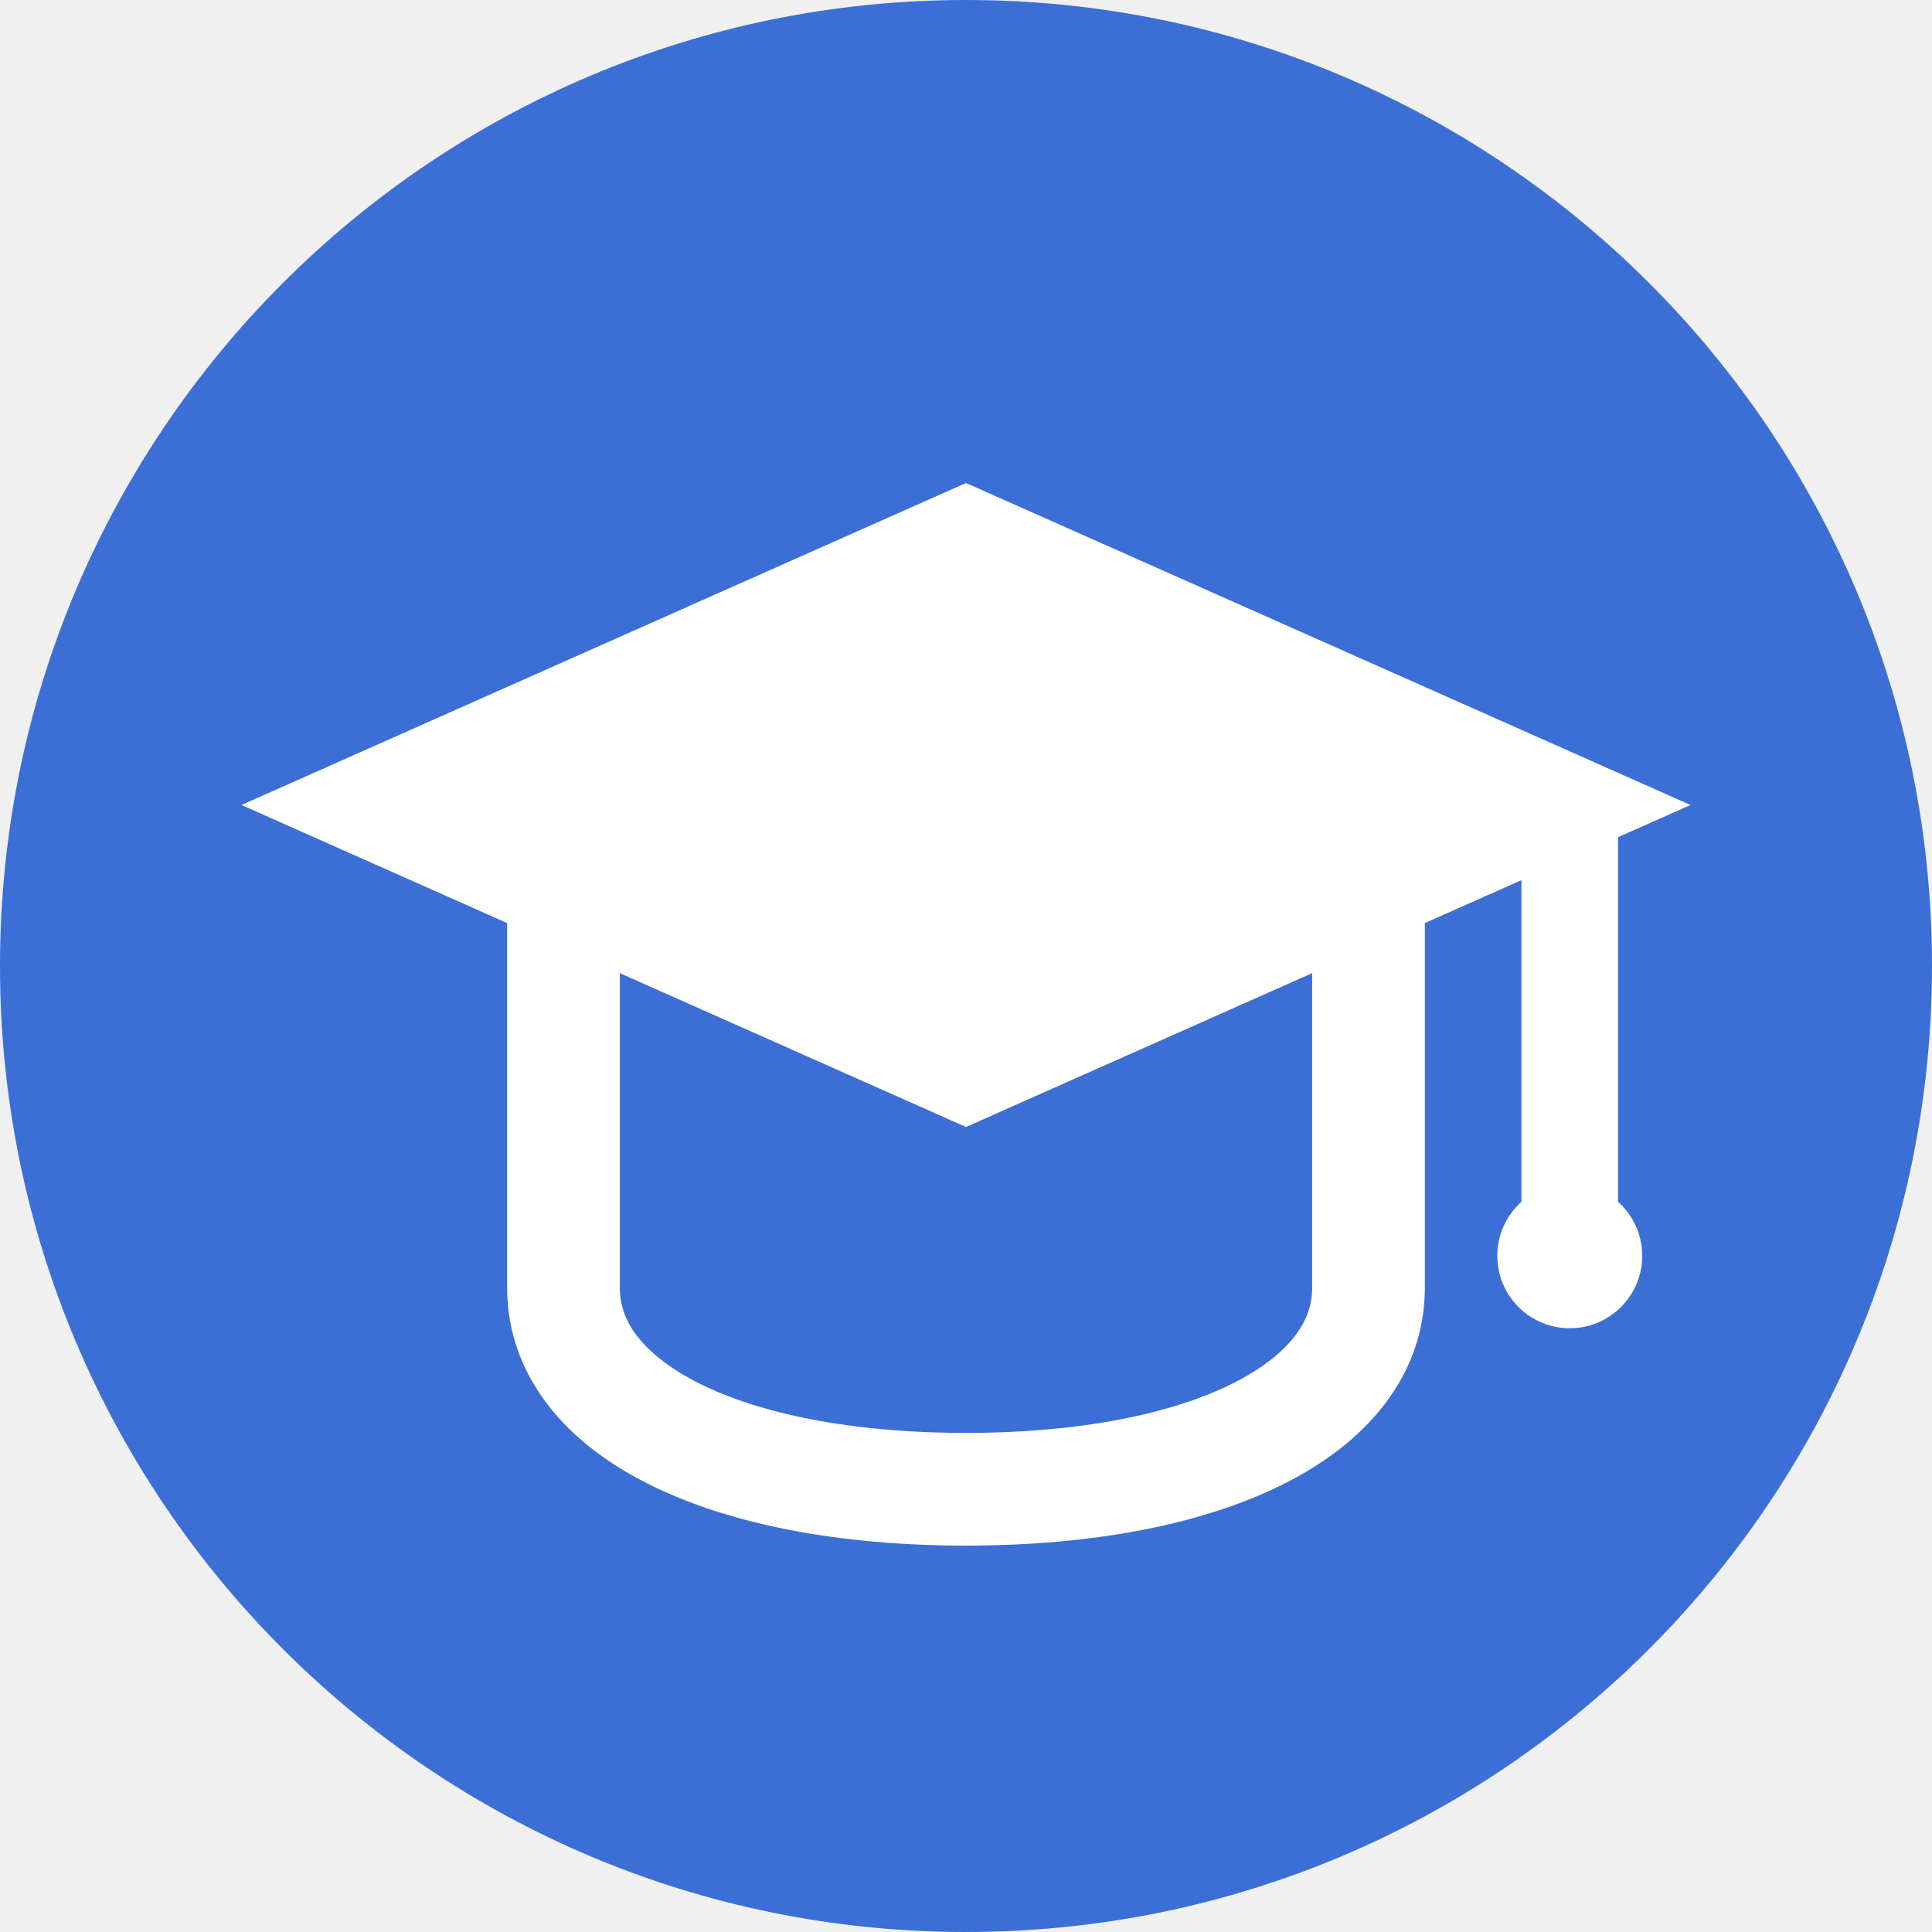
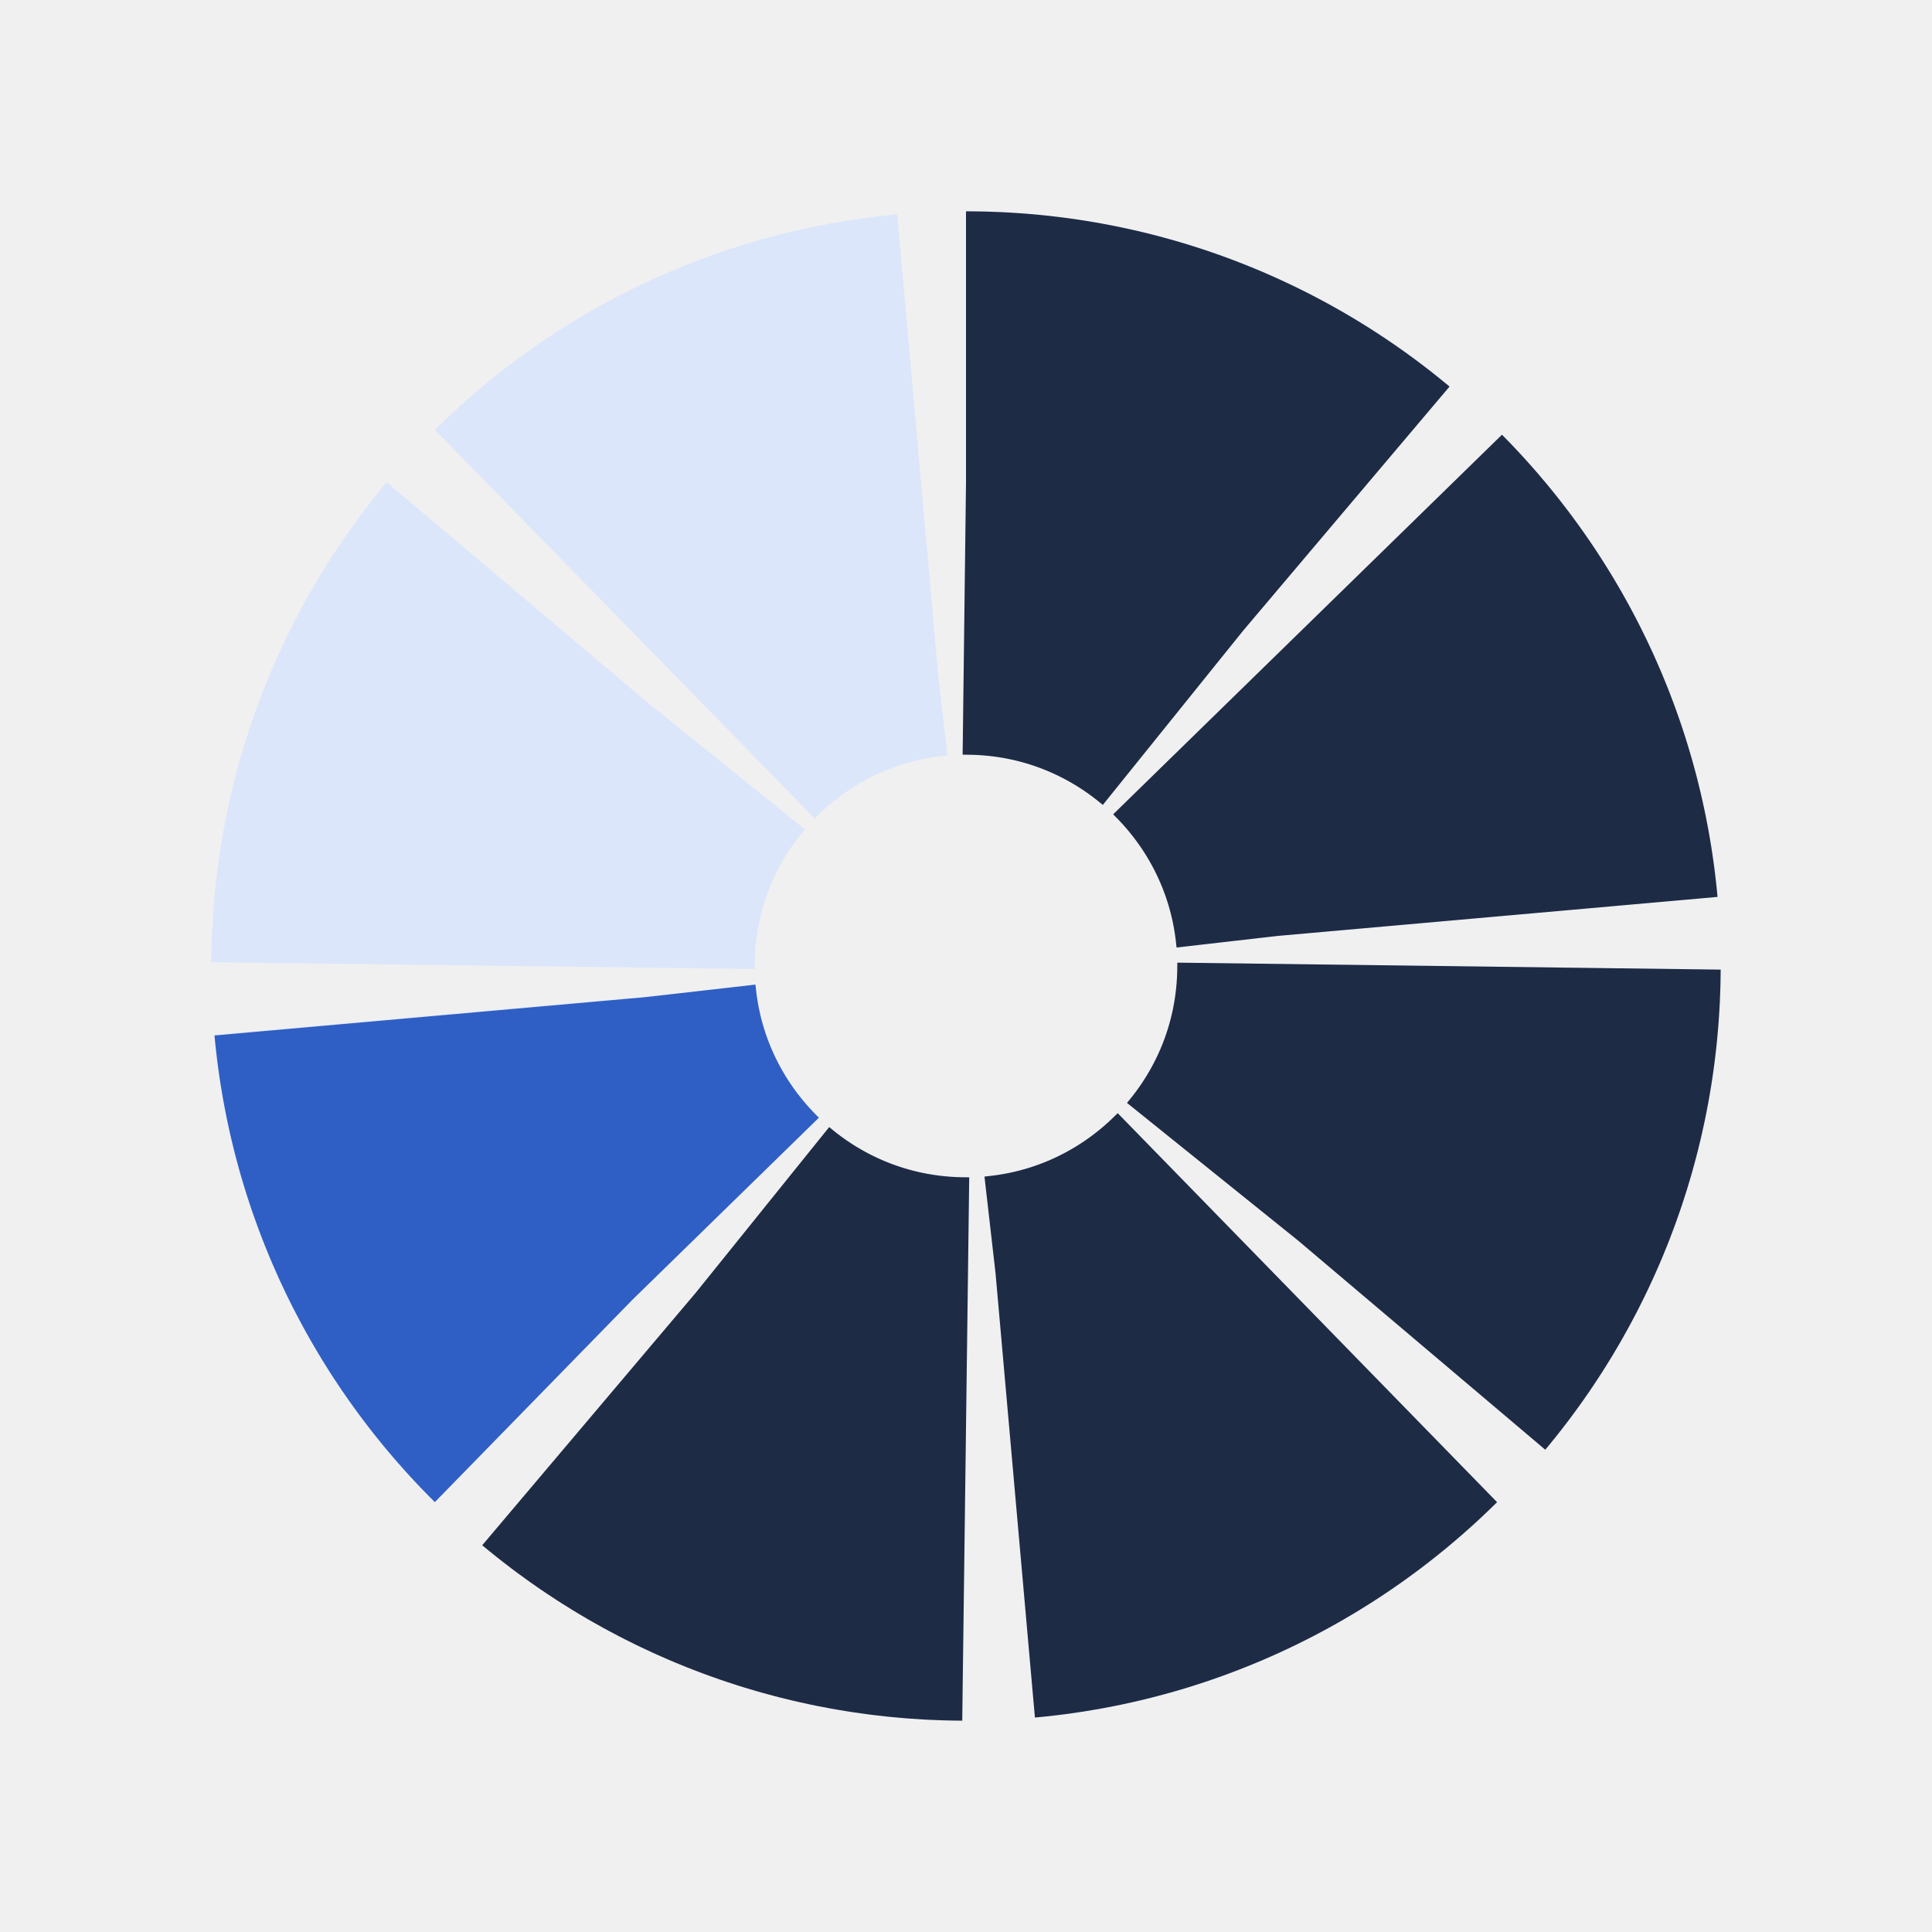
- <svg xmlns="http://www.w3.org/2000/svg" viewBox="0 0 24 24">
-   <circle cx="12" cy="12" r="12" fill="#3b6fd6" />
-   <path d="M12 6 21 10 12 14 3 10Z" fill="#ffffff" />
-   <path d="M7 11.5V16c0 1.5 2 2.5 5 2.5s5-1 5-2.5v-4.5" fill="none" stroke="#ffffff" stroke-width="1.4" stroke-linecap="round" stroke-linejoin="round" />
-   <line x1="19.5" y1="10.3" x2="19.5" y2="15" stroke="#ffffff" stroke-width="1.2" stroke-linecap="round" />
-   <circle cx="19.5" cy="15.6" r="0.9" fill="#ffffff" />
+ <svg xmlns="http://www.w3.org/2000/svg" viewBox="0 0 64 64">
+   <style>
+     .rest { stroke: #dbe6fb; }
+     .done { stroke: #1e2b45; }
+     .now { stroke: #2f5fc4; }
+     @media (prefers-color-scheme: dark) {
+       .rest { stroke: #2a3f6b; }
+       .done { stroke: #e8ecf3; }
+       .now { stroke: #6f9bf5; }
+     }
+   </style>
+   <g transform="rotate(-90 32 32)" fill="none" stroke-width="18">
+     <circle class="rest" cx="32" cy="32" r="16" stroke-dasharray="11.07 1.5" />
+     <circle class="done" cx="32" cy="32" r="16" stroke-dasharray="11.07 1.5 11.07 1.5 11.07 1.5 11.07 1.5 11.07 200" />
+     <circle class="now" cx="32" cy="32" r="16" stroke-dasharray="11.07 200" stroke-dashoffset="-62.83" />
+   </g>
</svg>
